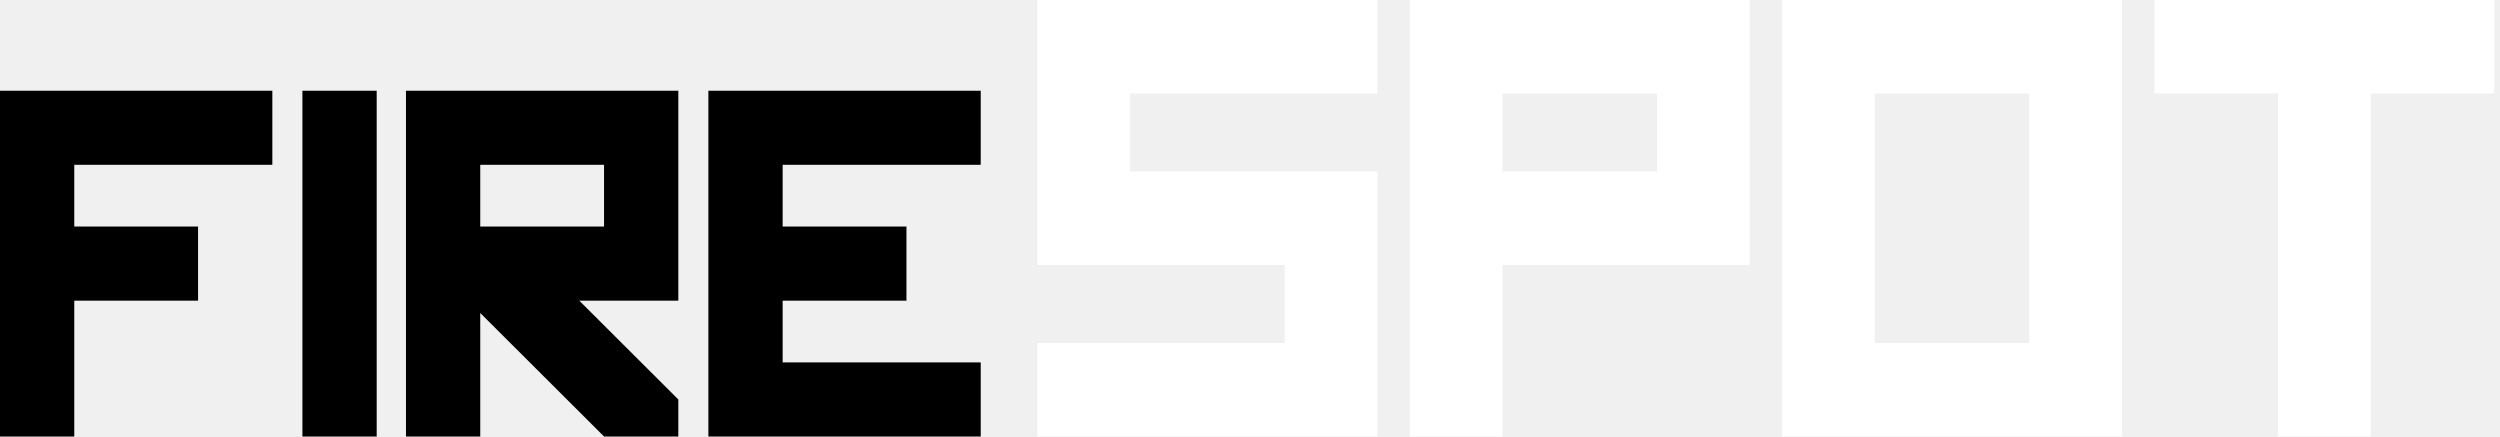
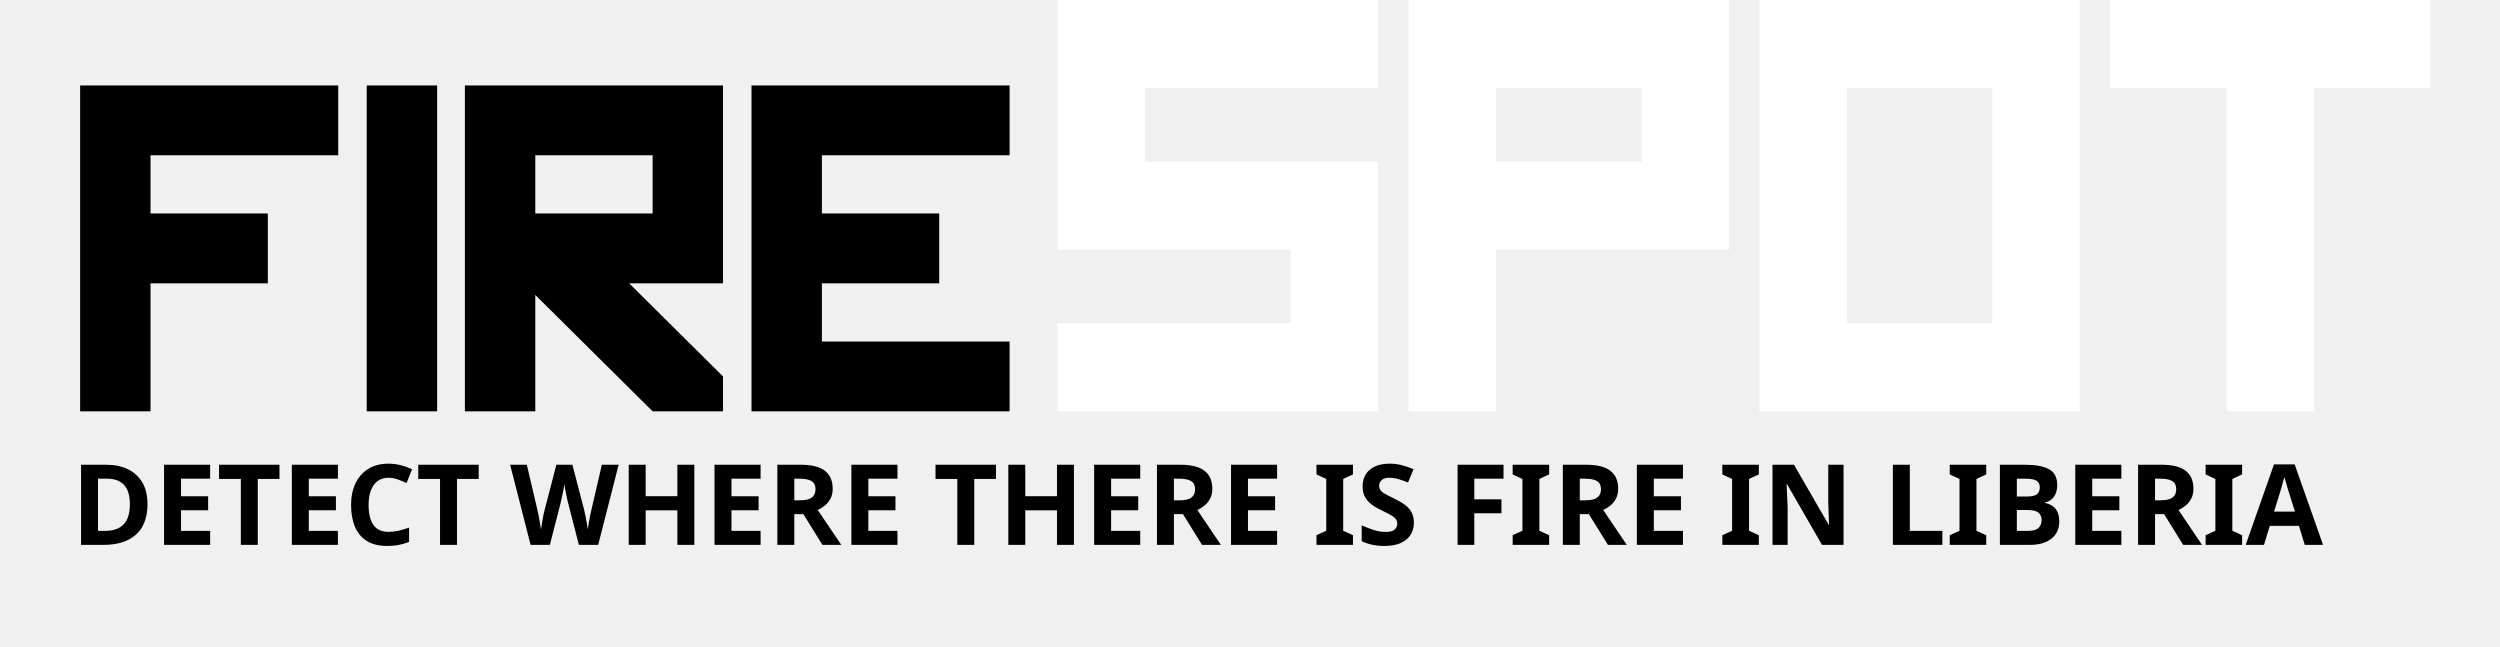
- <svg xmlns="http://www.w3.org/2000/svg" width="441" height="77" overflow="hidden">
+ <svg xmlns="http://www.w3.org/2000/svg" width="468" height="121" overflow="hidden">
  <defs>
    <clipPath id="clip0">
-       <rect x="87" y="402" width="441" height="77" />
+       <rect x="70" y="402" width="468" height="121" />
    </clipPath>
  </defs>
-   <g clip-path="url(#clip0)" transform="translate(-87 -402)">
-     <path d="M417.709 418.5 417.709 462.5 444.968 462.5 444.968 418.5ZM352.032 418.5 352.032 432.25 379.291 432.25 379.291 418.5ZM467.031 402 527 402 527 418.5 505.193 418.5 505.193 479 488.838 479 488.838 418.5 467.031 418.5ZM401.354 402 461.323 402 461.323 479 401.354 479ZM335.677 402 395.646 402 395.646 448.75 352.032 448.75 352.032 479 335.677 479ZM270 402 329.969 402 329.969 418.5 286.355 418.5 286.355 432.25 329.969 432.25 329.969 479 270 479 270 462.5 313.614 462.5 313.614 448.75 270 448.75Z" fill="#FFFFFF" fill-rule="evenodd" />
-     <path d="M171.716 431.071 171.716 441.964 193.553 441.964 193.553 431.071ZM211.959 418 260 418 260 431.071 225.061 431.071 225.061 441.964 246.898 441.964 246.898 455.036 225.061 455.036 225.061 465.929 260 465.929 260 479 211.959 479ZM158.614 418 206.655 418 206.655 455.036 189.186 455.036 206.655 472.464 206.655 479 193.553 479 171.716 457.214 171.716 479 158.614 479ZM140.345 418 153.447 418 153.447 479 140.345 479ZM87 418 135.041 418 135.041 431.071 100.102 431.071 100.102 441.964 121.939 441.964 121.939 455.036 100.102 455.036 100.102 479 87 479Z" fill-rule="evenodd" />
+   <g clip-path="url(#clip0)" transform="translate(-70 -402)">
+     <path d="M415.709 418.5 415.709 462.5 442.968 462.5 442.968 418.5ZM350.032 418.5 350.032 432.25 377.291 432.25 377.291 418.5ZM465.031 402 525 402 525 418.5 503.193 418.5 503.193 479 486.838 479 486.838 418.5 465.031 418.5ZM399.354 402 459.323 402 459.323 479 399.354 479ZM333.677 402 393.646 402 393.646 448.75 350.032 448.75 350.032 479 333.677 479ZM268 402 327.969 402 327.969 418.5 284.355 418.5 284.355 432.25 327.969 432.25 327.969 479 268 479 268 462.5 311.614 462.5 311.614 448.75 268 448.75Z" fill="#FFFFFF" fill-rule="evenodd" />
+     <path d="M170.206 431.071 170.206 441.964 192.169 441.964 192.169 431.071ZM210.681 418 259 418 259 431.071 223.859 431.071 223.859 441.964 245.822 441.964 245.822 455.036 223.859 455.036 223.859 465.929 259 465.929 259 479 210.681 479ZM157.028 418 205.347 418 205.347 455.036 187.776 455.036 205.347 472.464 205.347 479 192.169 479 170.206 457.214 170.206 479 157.028 479ZM138.653 418 151.831 418 151.831 479 138.653 479ZM85 418 133.319 418 133.319 431.071 98.178 431.071 98.178 441.964 120.141 441.964 120.141 455.036 98.178 455.036 98.178 479 85 479Z" fill-rule="evenodd" />
+     <text font-family="Public Sans,Public Sans_MSFontService,sans-serif" font-weight="700" font-size="21" transform="translate(83.2824 504)">DETECT WHERE THERE IS FIRE IN LIBERIA</text>
  </g>
</svg>
